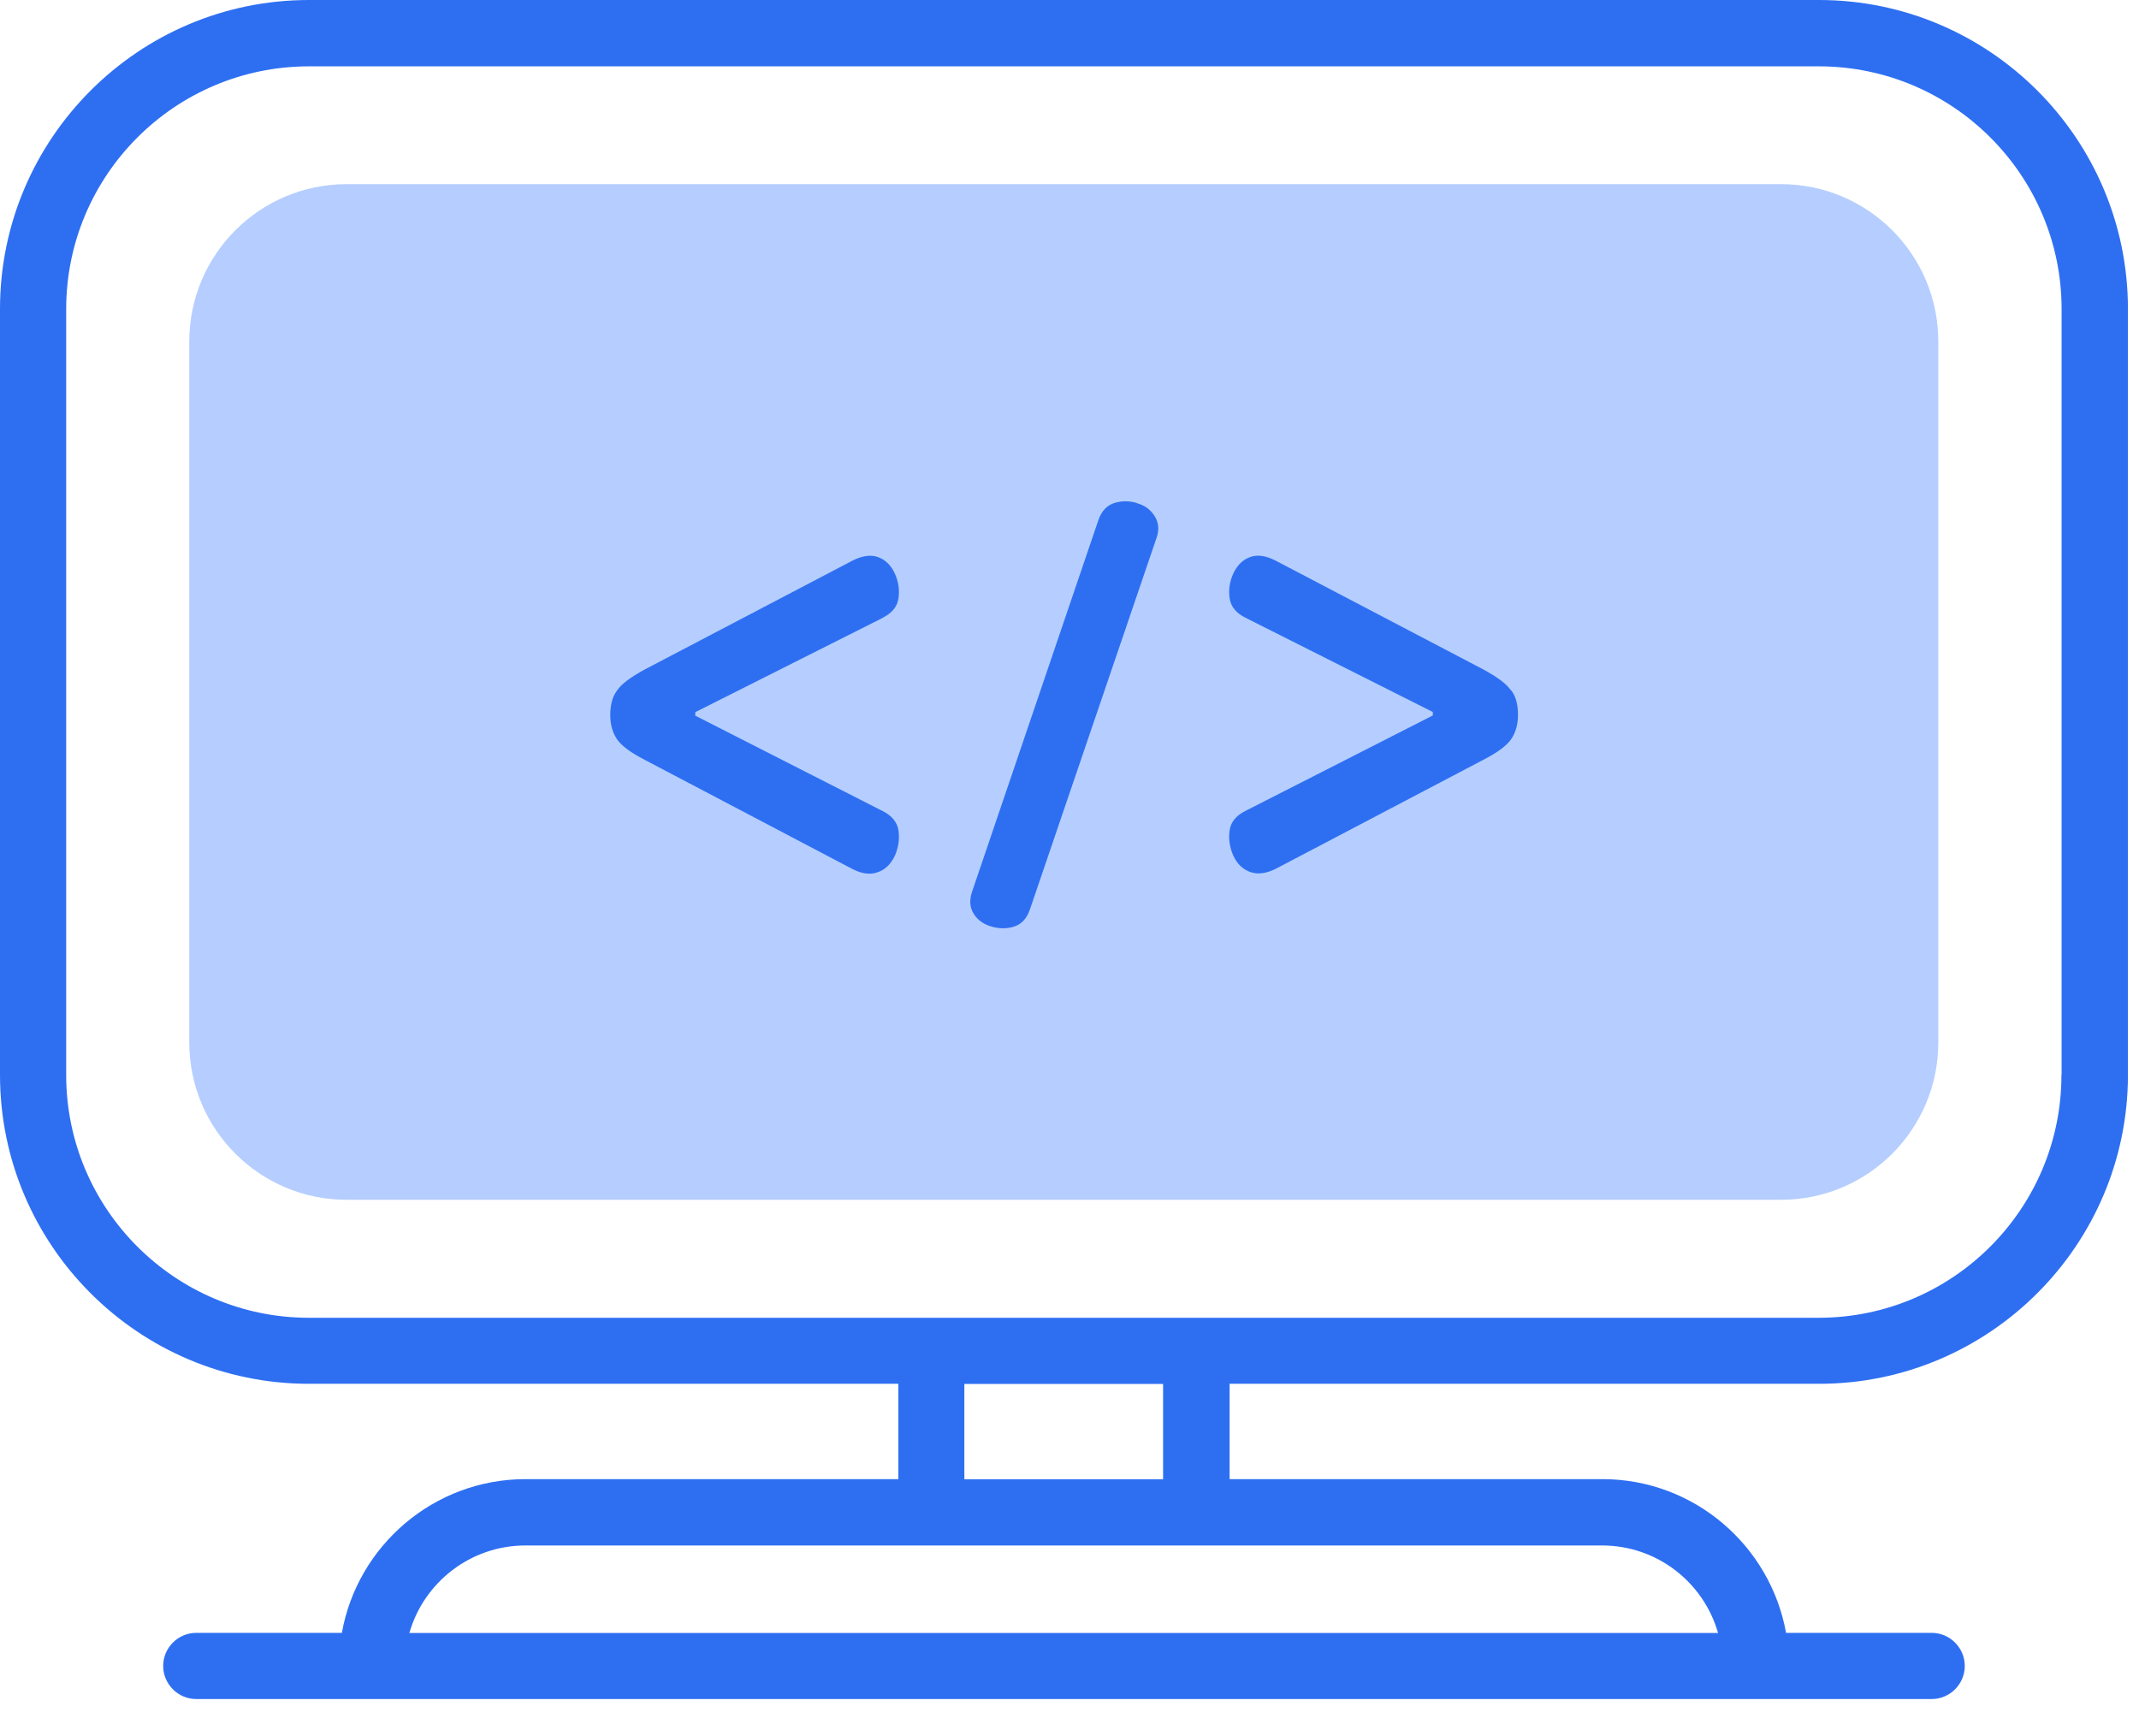
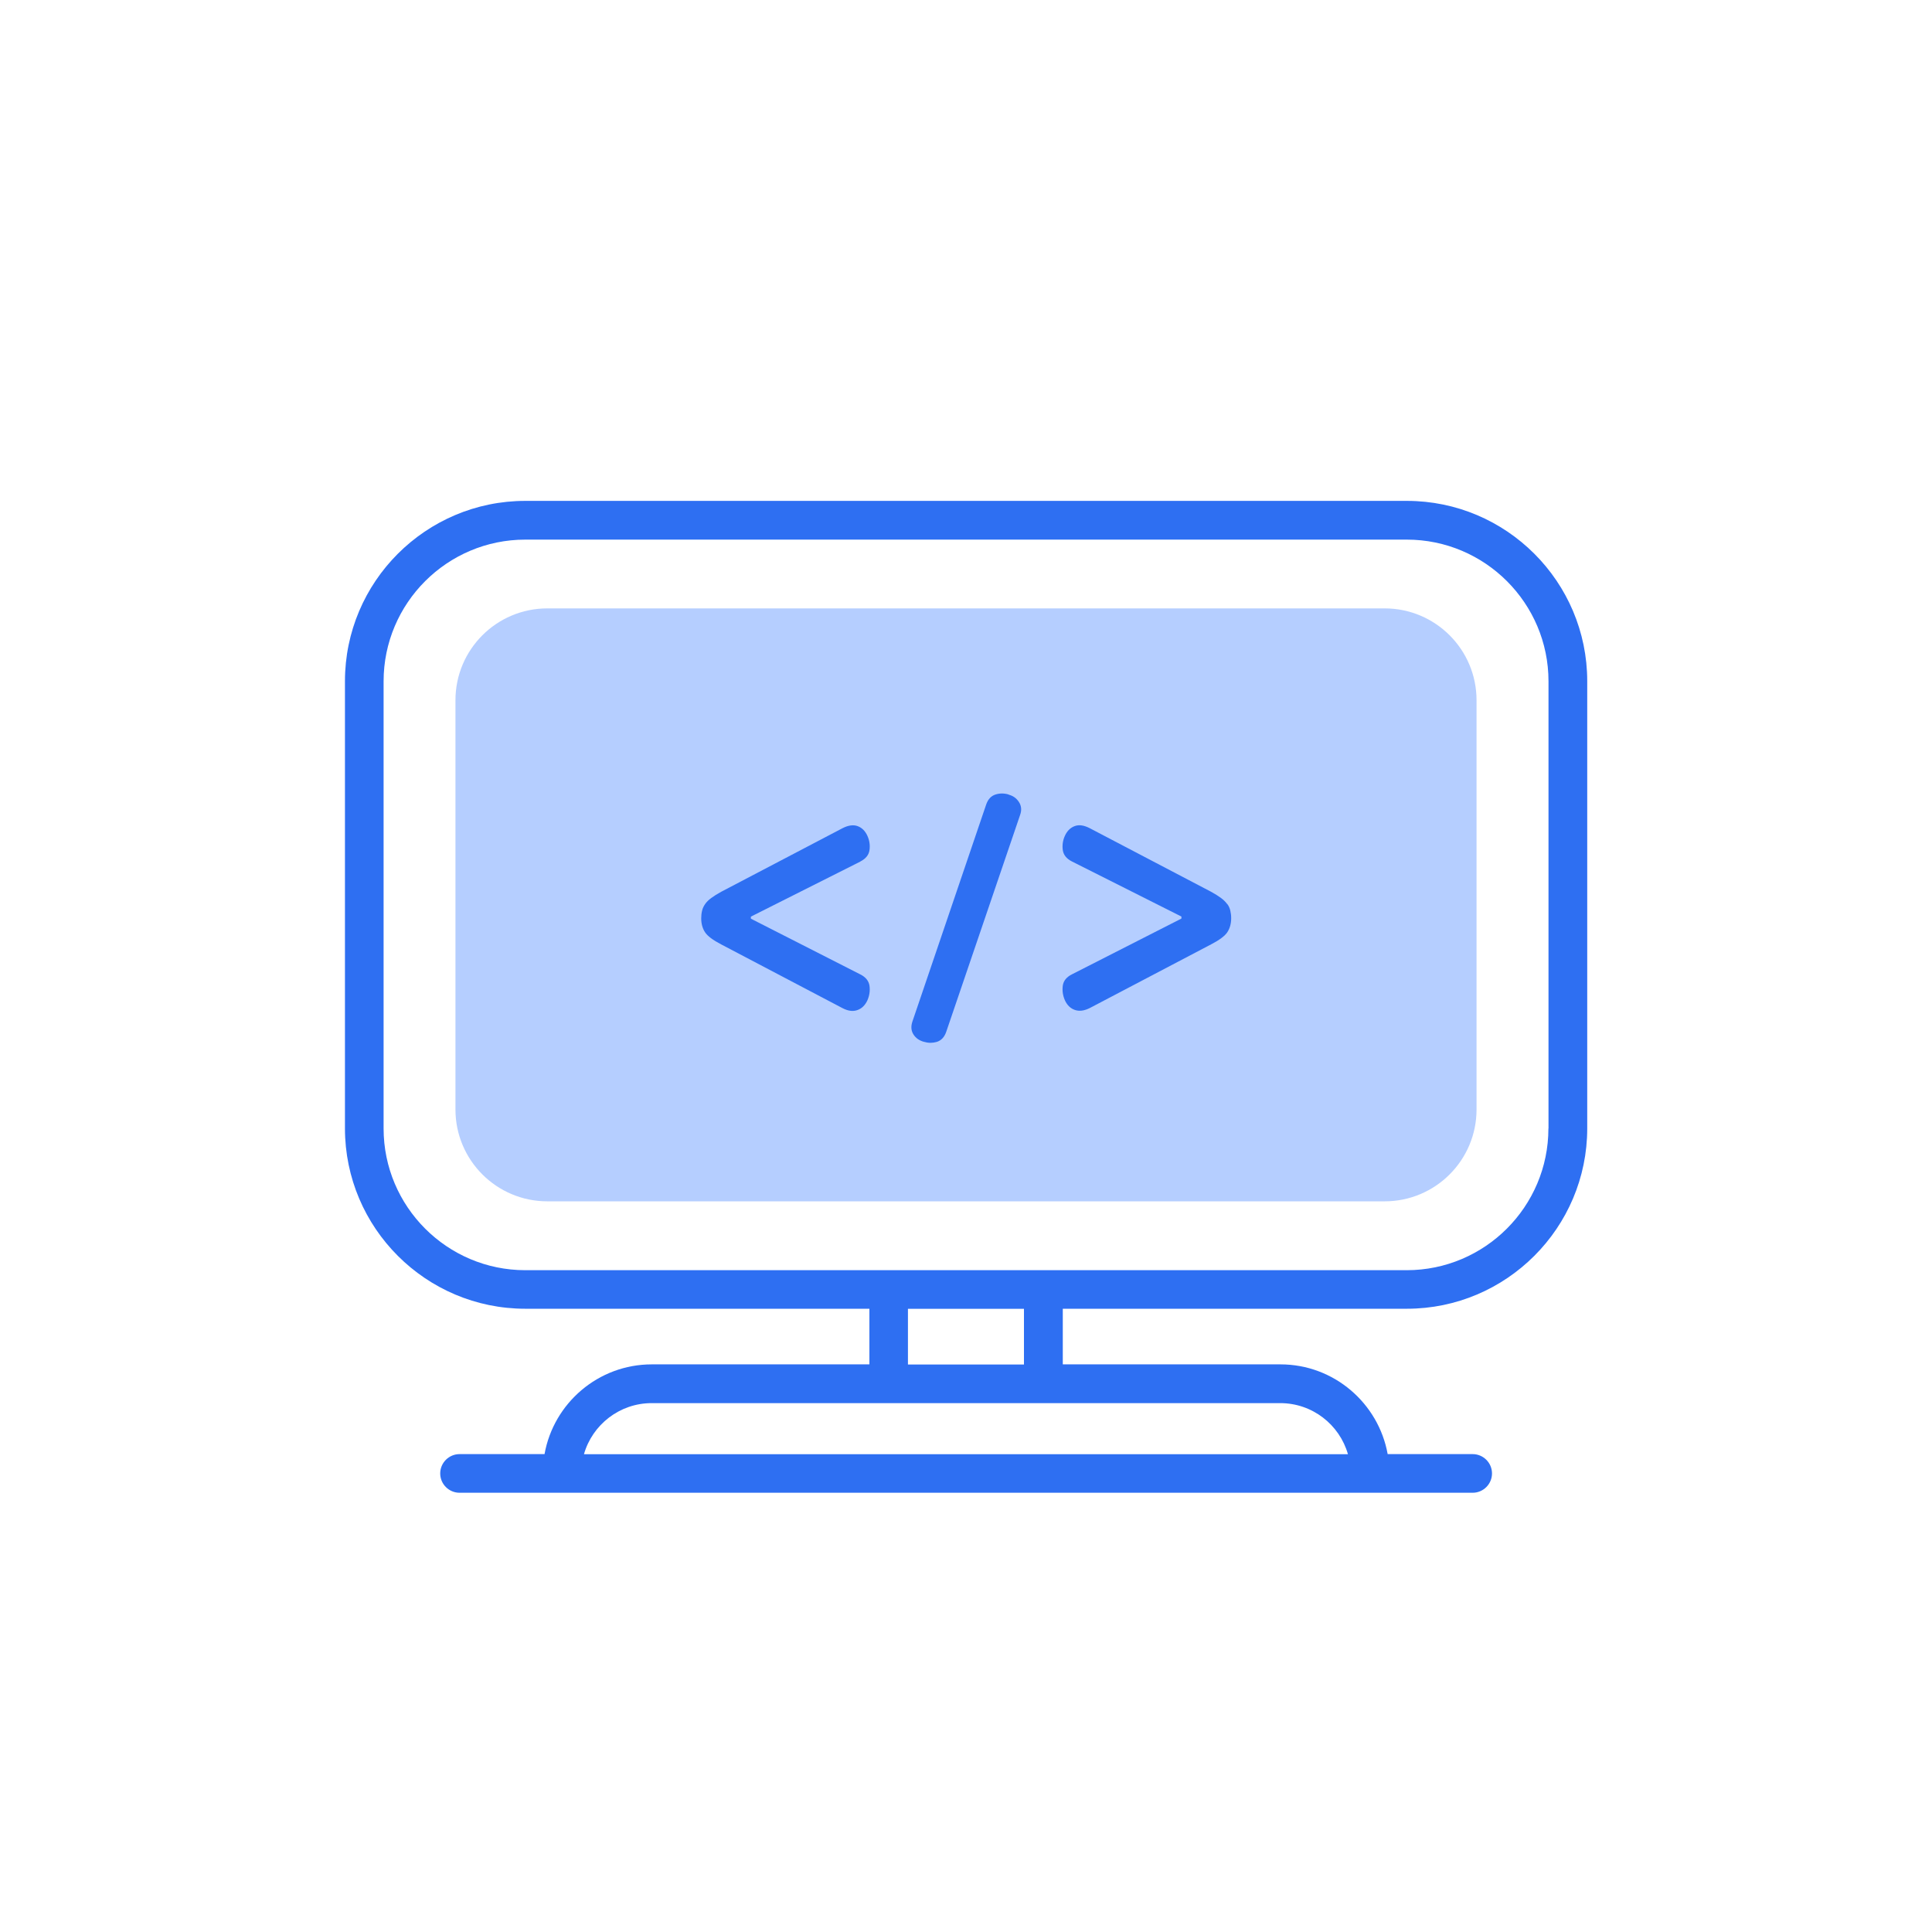
- <svg xmlns="http://www.w3.org/2000/svg" width="53" height="43" viewBox="0 0 53 43" fill="none">
-   <path d="M44.128 4.563H8.59C6.436 4.563 4.69 6.309 4.69 8.462V25.83C4.69 27.983 6.436 29.729 8.59 29.729H44.128C46.282 29.729 48.027 27.983 48.027 25.83V8.462C48.027 6.309 46.282 4.563 44.128 4.563Z" fill="#B5CEFF" />
-   <path d="M45.063 0H7.655C3.432 0 0 3.436 0 7.655V26.634C0 30.857 3.436 34.288 7.655 34.288H22.259V36.65H13.022C10.75 36.65 8.856 38.298 8.471 40.459H4.863C4.412 40.459 4.043 40.828 4.043 41.279C4.043 41.73 4.412 42.099 4.863 42.099H47.863C48.314 42.099 48.683 41.73 48.683 41.279C48.683 40.828 48.314 40.459 47.863 40.459H44.255C43.866 38.298 41.976 36.65 39.704 36.65H30.467V34.288H45.071C49.29 34.288 52.726 30.852 52.726 26.634V7.655C52.726 3.432 49.29 0 45.071 0H45.063ZM42.574 40.463H10.143C10.5 39.212 11.656 38.294 13.018 38.294H39.696C41.062 38.294 42.214 39.212 42.57 40.463H42.574ZM28.819 36.654H23.895V34.292H28.819V36.654ZM51.078 26.638C51.078 29.955 48.38 32.652 45.063 32.652H7.655C4.338 32.652 1.64 29.955 1.64 26.638V7.659C1.64 4.342 4.338 1.644 7.655 1.644H45.067C48.384 1.644 51.082 4.342 51.082 7.659V26.638H51.078Z" fill="#2E6FF2" />
-   <path d="M21.873 15.305C22.103 15.191 22.234 15.031 22.263 14.822C22.292 14.617 22.263 14.416 22.177 14.223C22.083 14.01 21.939 13.87 21.759 13.805C21.578 13.739 21.365 13.768 21.123 13.891L15.974 16.589C15.801 16.683 15.658 16.773 15.547 16.855C15.437 16.937 15.35 17.019 15.289 17.109C15.227 17.195 15.182 17.29 15.158 17.392C15.133 17.495 15.121 17.601 15.121 17.716C15.121 17.946 15.174 18.142 15.281 18.306C15.387 18.471 15.617 18.643 15.974 18.827L21.107 21.525C21.349 21.652 21.562 21.681 21.75 21.611C21.939 21.546 22.078 21.406 22.177 21.193C22.263 20.992 22.292 20.787 22.263 20.582C22.234 20.377 22.103 20.213 21.873 20.098L17.228 17.733V17.646L21.873 15.309V15.305Z" fill="#2E6FF2" />
-   <path d="M28.171 12.464C27.983 12.407 27.798 12.407 27.622 12.46C27.429 12.517 27.294 12.661 27.216 12.886L24.083 22.103C24.014 22.312 24.03 22.497 24.133 22.652C24.231 22.804 24.375 22.903 24.559 22.956C24.657 22.985 24.752 23.001 24.85 23.001C24.94 23.001 25.026 22.989 25.113 22.964C25.305 22.907 25.441 22.763 25.518 22.538L28.659 13.321C28.729 13.12 28.708 12.935 28.602 12.776C28.495 12.616 28.356 12.517 28.167 12.468L28.171 12.464Z" fill="#2E6FF2" />
-   <path d="M37.441 17.109C37.38 17.023 37.294 16.937 37.183 16.855C37.072 16.773 36.929 16.683 36.757 16.589L31.607 13.891C31.365 13.768 31.156 13.735 30.971 13.805C30.791 13.87 30.648 14.01 30.553 14.223C30.467 14.416 30.438 14.617 30.467 14.822C30.496 15.027 30.627 15.191 30.857 15.305L35.502 17.642V17.728L30.857 20.094C30.627 20.209 30.496 20.369 30.467 20.578C30.438 20.783 30.467 20.988 30.553 21.189C30.648 21.402 30.791 21.541 30.98 21.607C31.168 21.673 31.381 21.644 31.623 21.521L36.761 18.823C37.117 18.639 37.347 18.466 37.453 18.302C37.56 18.138 37.613 17.942 37.613 17.712C37.613 17.597 37.601 17.491 37.577 17.388C37.552 17.286 37.511 17.191 37.445 17.105L37.441 17.109Z" fill="#2E6FF2" />
+ <svg xmlns="http://www.w3.org/2000/svg" width="82" height="82" viewBox="0 0 82 82" fill="none">
+   <path d="M58.769 25.822H23.231C21.077 25.822 19.331 27.567 19.331 29.721V47.089C19.331 49.242 21.077 50.988 23.231 50.988H58.769C60.923 50.988 62.669 49.242 62.669 47.089V29.721C62.669 27.567 60.923 25.822 58.769 25.822Z" fill="#B5CEFF" />
+   <path d="M59.704 21.259H22.296C18.073 21.259 14.641 24.694 14.641 28.913V47.892C14.641 52.115 18.077 55.547 22.296 55.547H36.9V57.908H27.663C25.391 57.908 23.497 59.557 23.112 61.717H19.504C19.053 61.717 18.684 62.086 18.684 62.537C18.684 62.988 19.053 63.357 19.504 63.357H62.505C62.956 63.357 63.325 62.988 63.325 62.537C63.325 62.086 62.956 61.717 62.505 61.717H58.897C58.507 59.557 56.617 57.908 54.346 57.908H45.108V55.547H59.712C63.931 55.547 67.367 52.111 67.367 47.892V28.913C67.367 24.69 63.931 21.259 59.712 21.259H59.704ZM57.215 61.721H24.785C25.141 60.471 26.297 59.553 27.659 59.553H54.337C55.703 59.553 56.855 60.471 57.211 61.721H57.215ZM43.46 57.913H38.536V55.551H43.46V57.913ZM65.719 47.896C65.719 51.213 63.021 53.911 59.704 53.911H22.296C18.979 53.911 16.281 51.213 16.281 47.896V28.917C16.281 25.6 18.979 22.903 22.296 22.903H59.708C63.025 22.903 65.723 25.6 65.723 28.917V47.896H65.719Z" fill="#2E6FF2" />
+   <path d="M36.515 36.564C36.744 36.449 36.875 36.289 36.904 36.08C36.933 35.875 36.904 35.674 36.818 35.481C36.724 35.268 36.58 35.129 36.4 35.063C36.219 34.998 36.006 35.026 35.764 35.149L30.615 37.847C30.442 37.941 30.299 38.032 30.188 38.114C30.078 38.196 29.991 38.278 29.93 38.368C29.869 38.454 29.823 38.548 29.799 38.651C29.774 38.753 29.762 38.86 29.762 38.975C29.762 39.204 29.815 39.401 29.922 39.565C30.028 39.729 30.258 39.901 30.615 40.086L35.748 42.783C35.99 42.911 36.203 42.939 36.392 42.87C36.58 42.804 36.72 42.665 36.818 42.451C36.904 42.251 36.933 42.045 36.904 41.84C36.875 41.636 36.744 41.471 36.515 41.357L31.869 38.991V38.905L36.515 36.568V36.564Z" fill="#2E6FF2" />
+   <path d="M42.812 33.722C42.624 33.665 42.439 33.665 42.263 33.718C42.07 33.776 41.935 33.919 41.857 34.145L38.724 43.362C38.655 43.571 38.671 43.755 38.774 43.911C38.872 44.063 39.016 44.161 39.2 44.214C39.298 44.243 39.393 44.26 39.491 44.26C39.581 44.26 39.667 44.247 39.754 44.223C39.946 44.165 40.082 44.022 40.16 43.796L43.3 34.579C43.37 34.379 43.349 34.194 43.243 34.034C43.136 33.874 42.997 33.776 42.808 33.727L42.812 33.722Z" fill="#2E6FF2" />
+   <path d="M52.082 38.368C52.021 38.282 51.935 38.196 51.824 38.114C51.713 38.032 51.57 37.941 51.398 37.847L46.248 35.149C46.006 35.026 45.797 34.993 45.612 35.063C45.432 35.129 45.289 35.268 45.194 35.481C45.108 35.674 45.08 35.875 45.108 36.08C45.137 36.285 45.268 36.449 45.498 36.564L50.143 38.901V38.987L45.498 41.353C45.268 41.467 45.137 41.627 45.108 41.836C45.08 42.041 45.108 42.246 45.194 42.447C45.289 42.66 45.432 42.8 45.621 42.865C45.809 42.931 46.023 42.902 46.264 42.779L51.402 40.082C51.758 39.897 51.988 39.725 52.095 39.561C52.201 39.397 52.255 39.2 52.255 38.971C52.255 38.856 52.242 38.749 52.218 38.647C52.193 38.544 52.152 38.45 52.086 38.364L52.082 38.368Z" fill="#2E6FF2" />
</svg>
